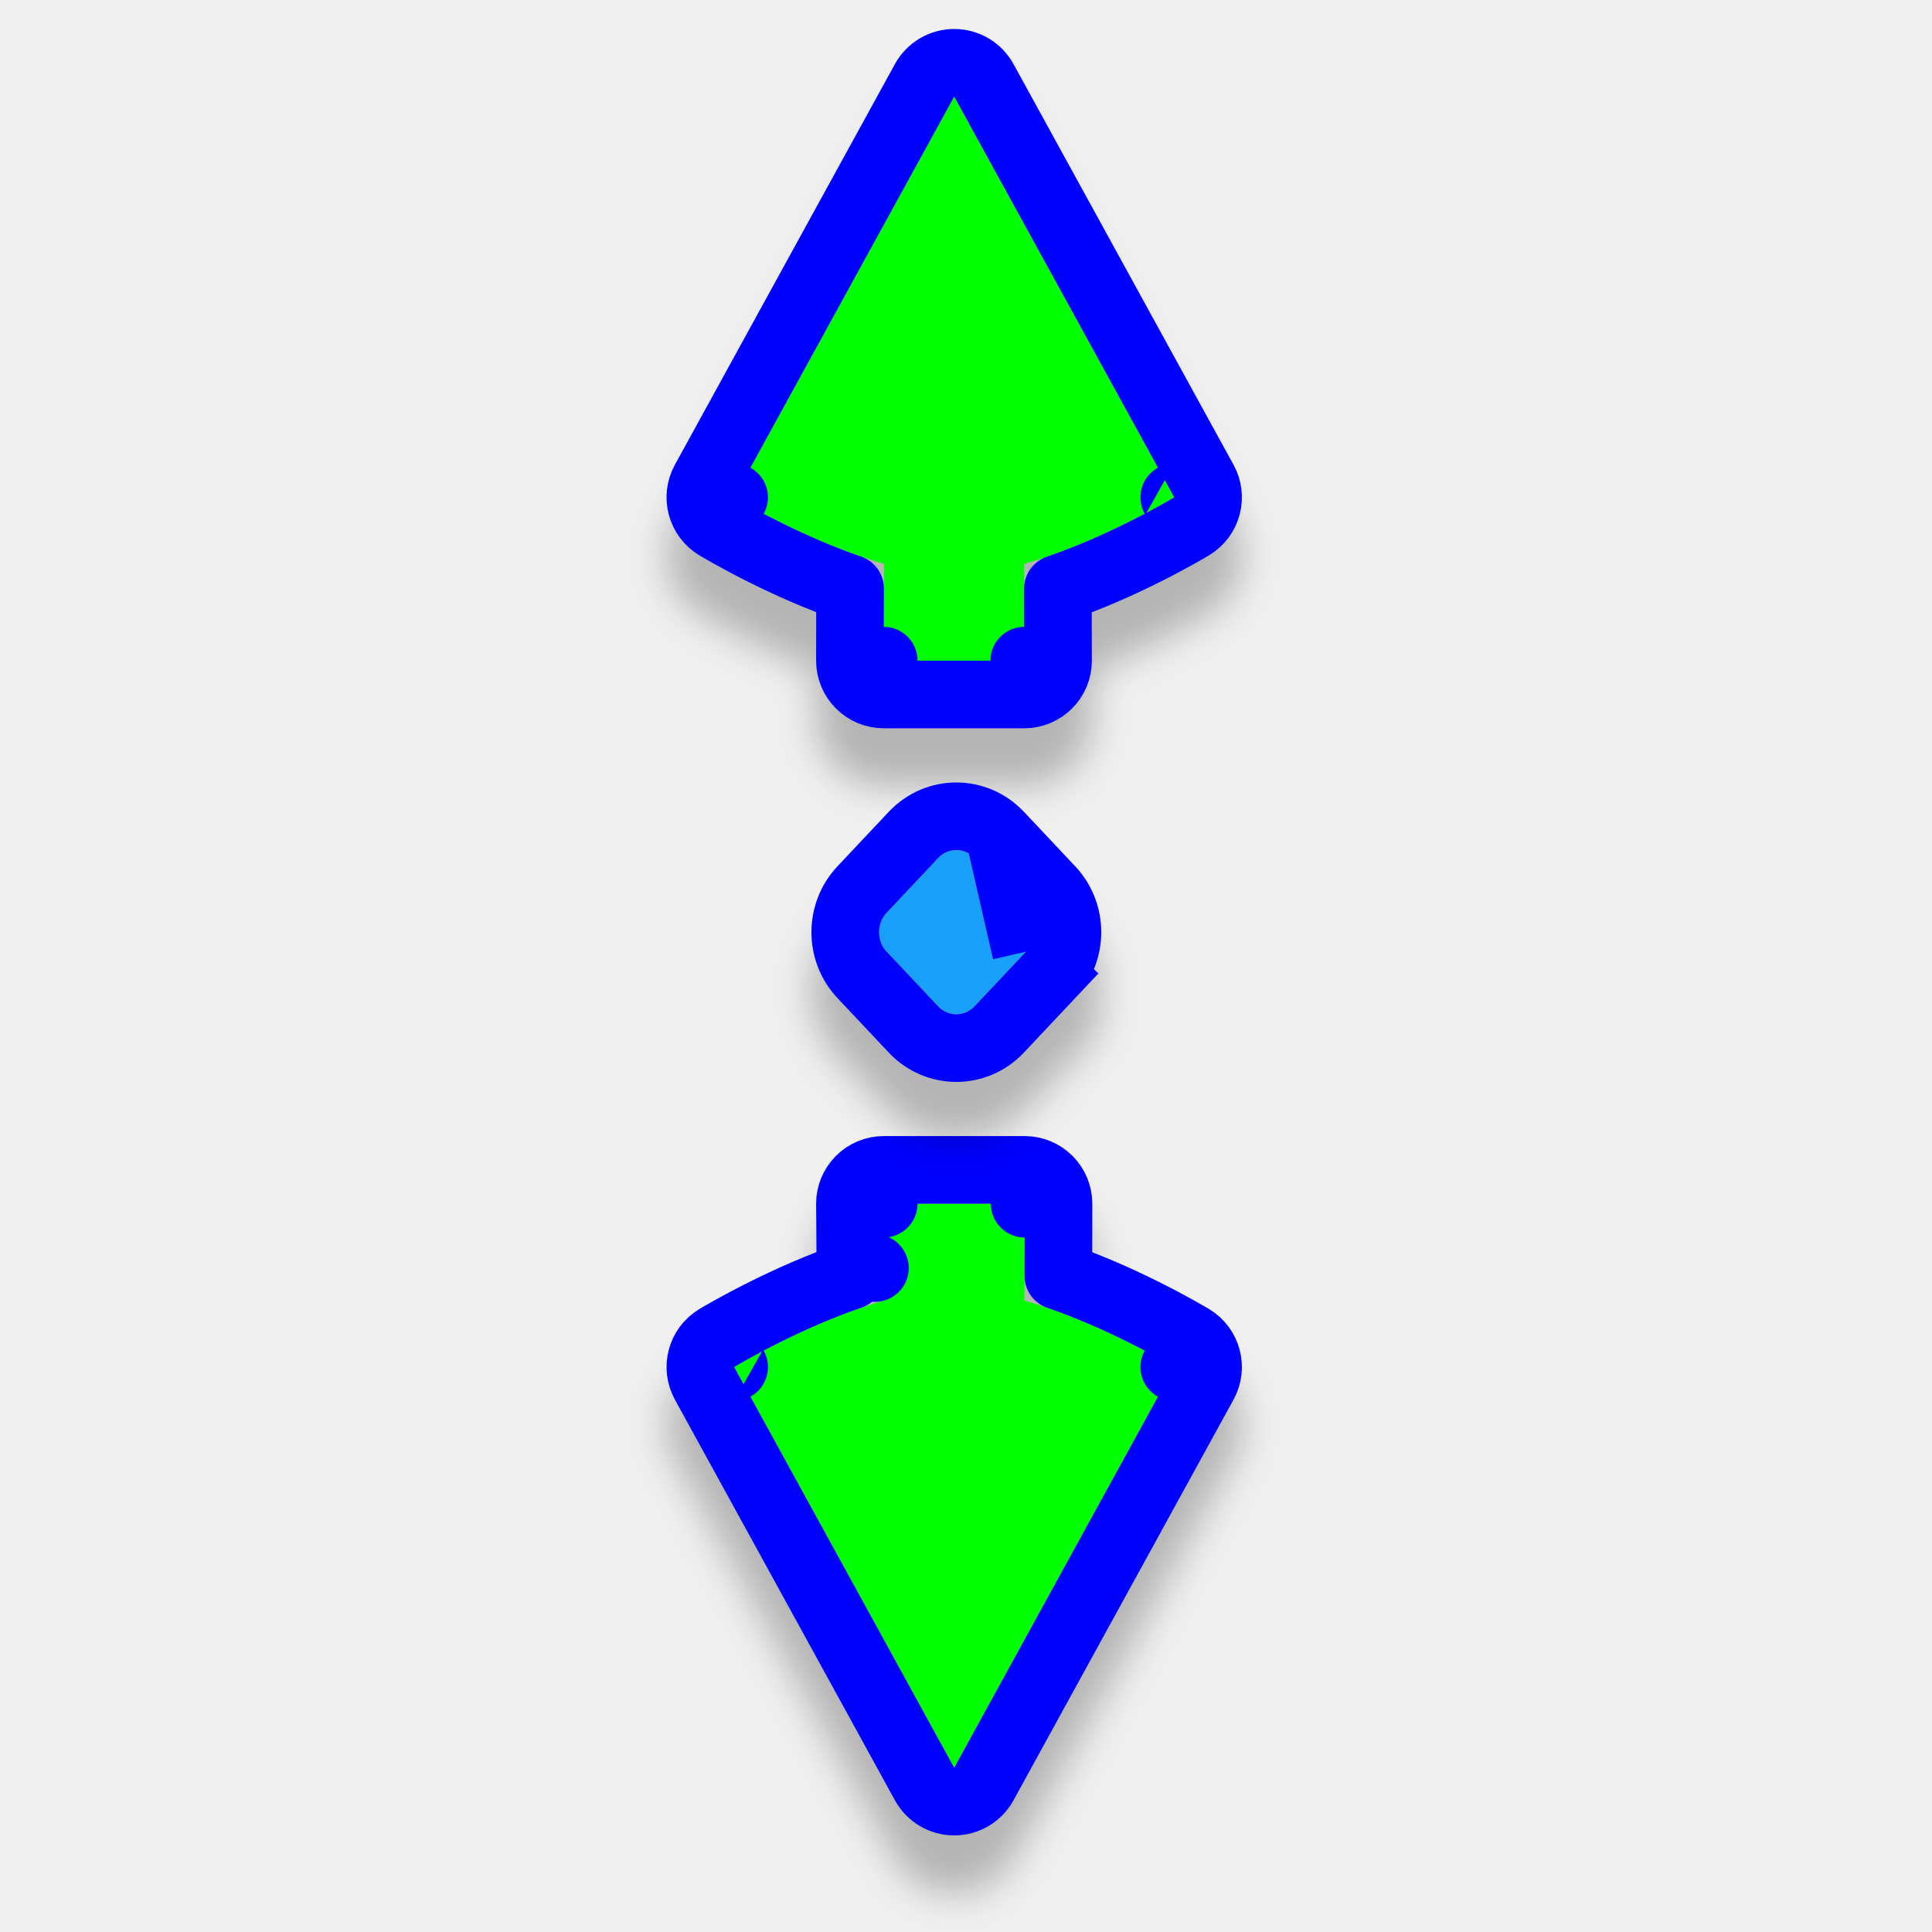
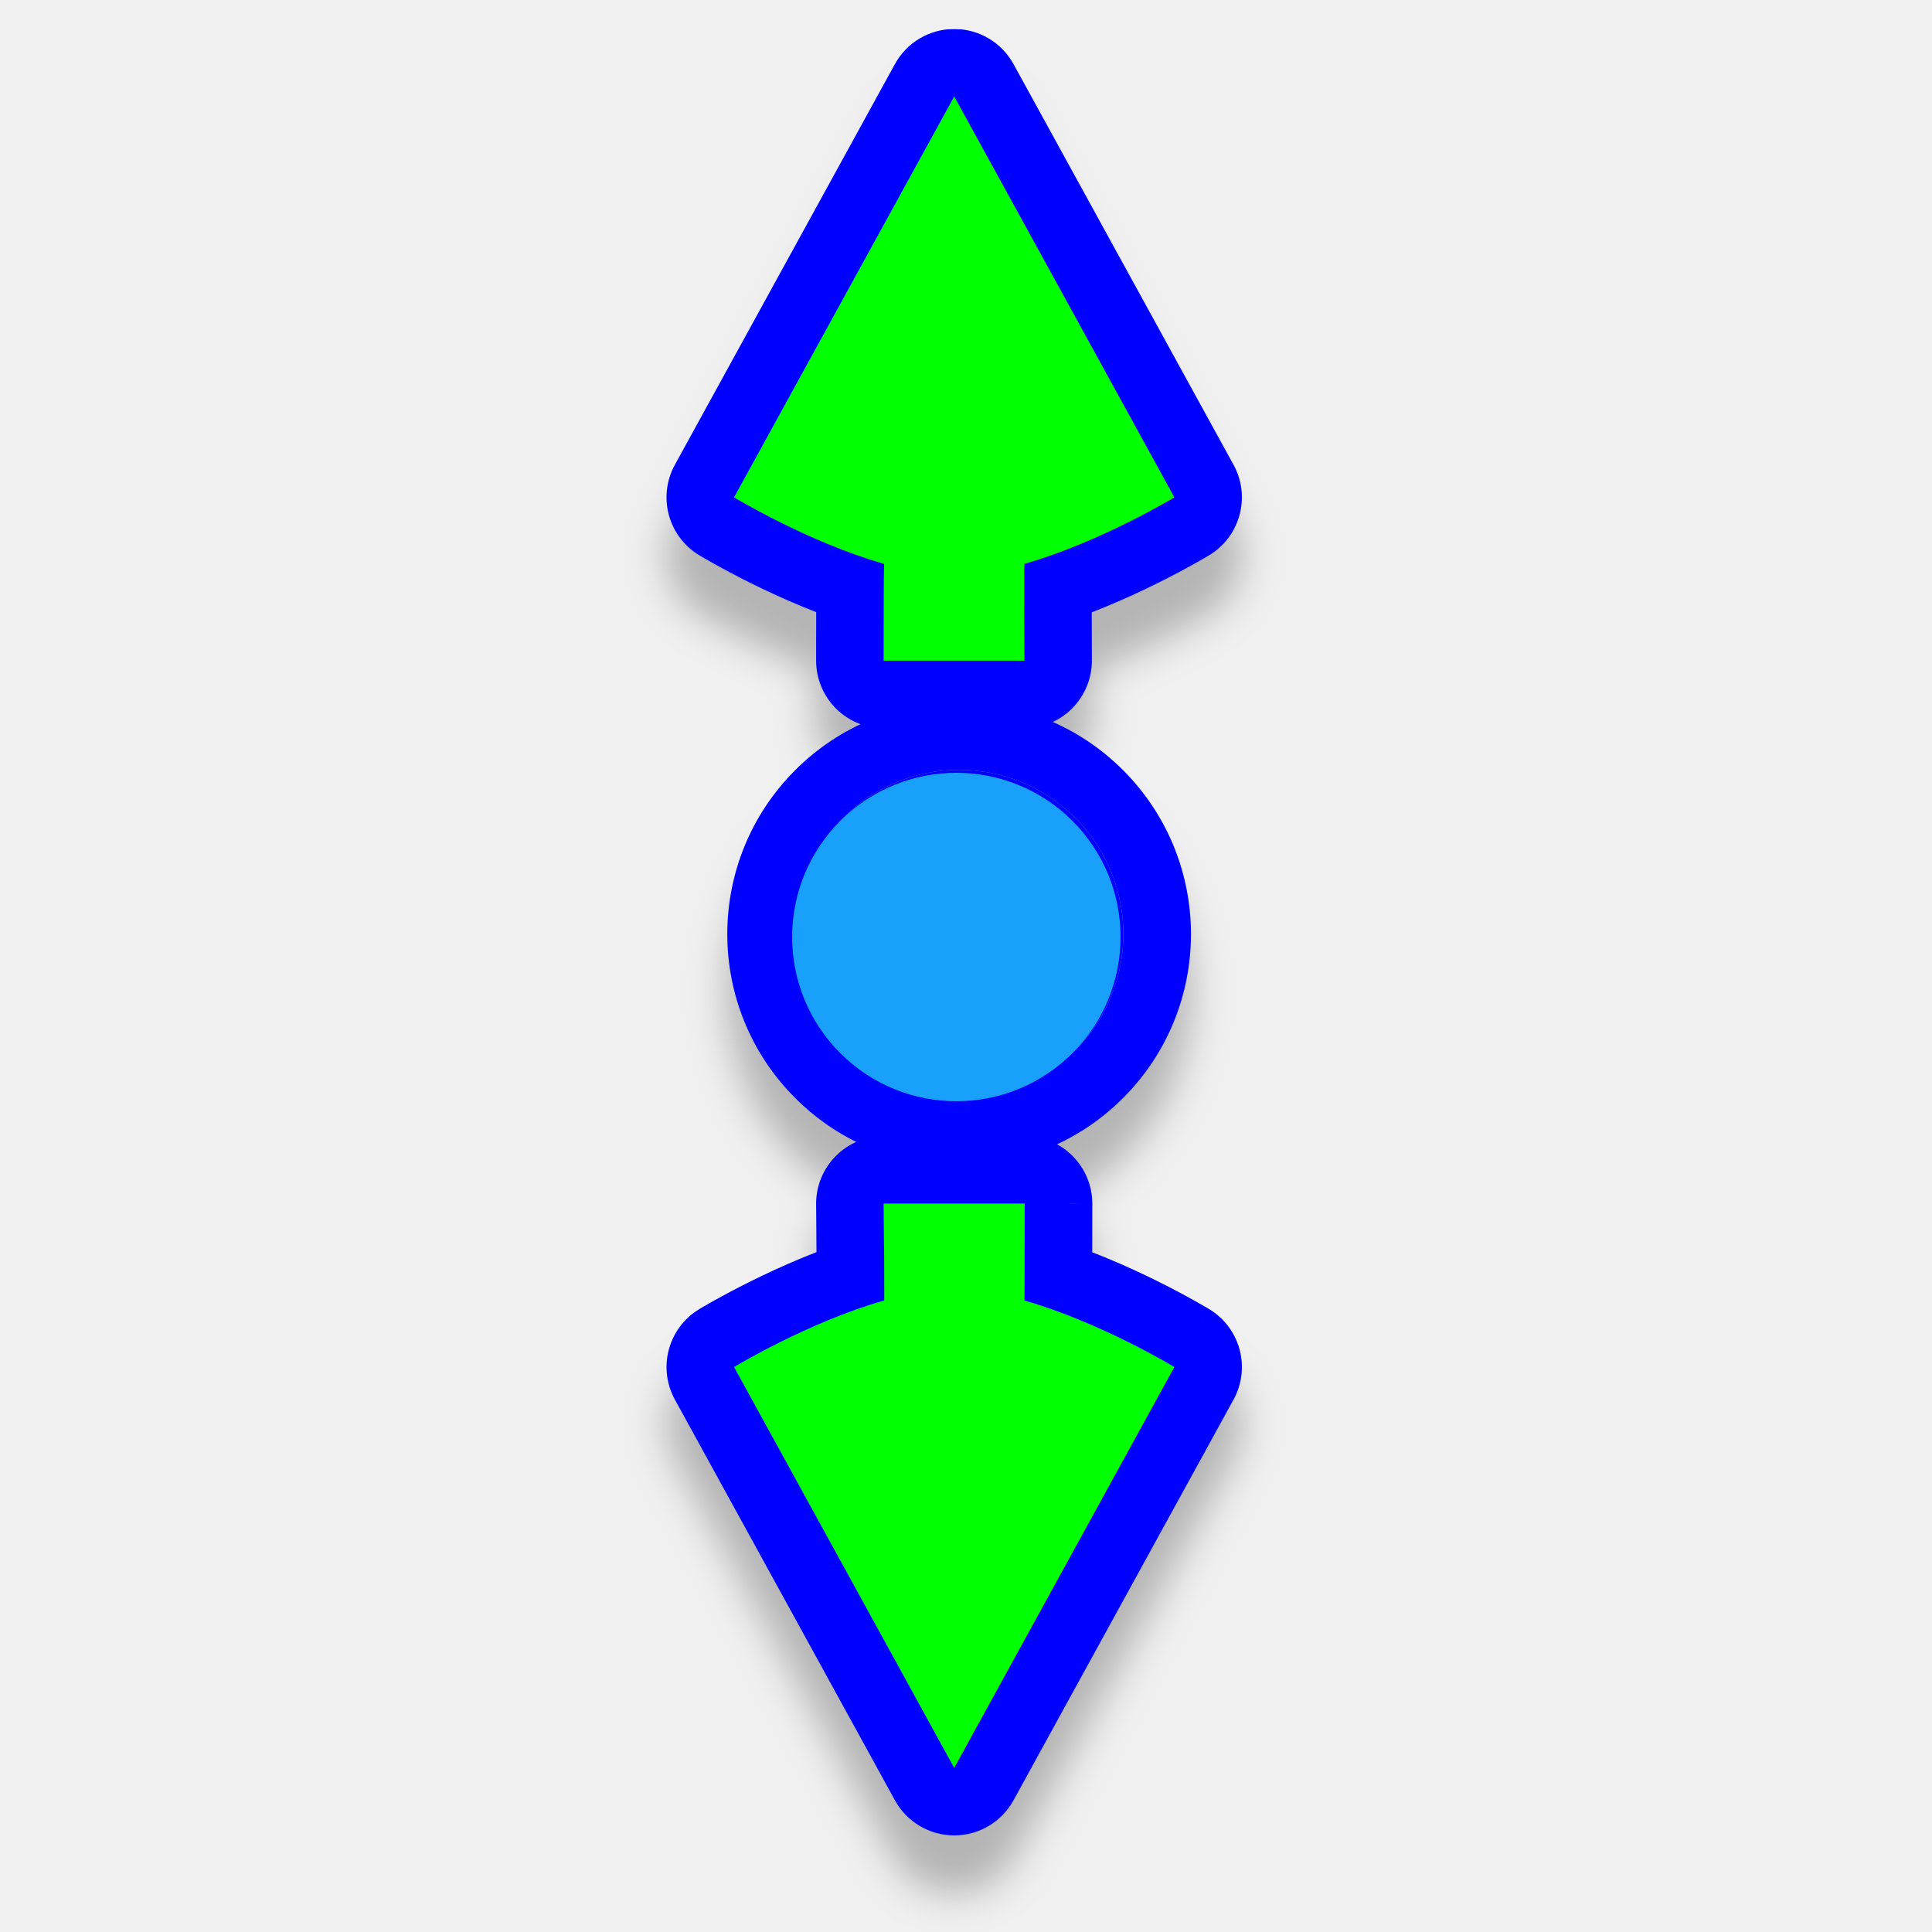
<svg xmlns="http://www.w3.org/2000/svg" width="200" height="200" viewBox="0 0 200 200" fill="none">
  <g filter="url(#filter0_d)">
-     <path d="M121.559 51.483L98.78 10L76 51.484C76 51.484 83.68 56.132 91.522 58.367C91.493 59.043 91.485 68.393 91.485 68.393H106.03C106.03 68.393 105.99 58.38 106.03 58.369C113.875 56.135 121.559 51.483 121.559 51.483Z" fill="#00FF00" />
-     <path d="M106.075 124.607H98.5H91.485C91.485 124.607 91.57 134.62 91.53 134.631C83.685 136.865 76 141.517 76 141.517L98.78 183L121.56 141.516C121.56 141.516 113.88 136.868 106.037 134.633C106.067 133.957 106.075 124.607 106.075 124.607Z" fill="#00FF00" />
-     <path d="M121.559 51.483L123.372 54.478C124.976 53.506 125.53 51.443 124.627 49.799L101.848 8.315C101.233 7.196 100.057 6.5 98.78 6.5C97.503 6.5 96.327 7.196 95.712 8.315L72.932 49.799C72.029 51.443 72.583 53.507 74.188 54.478L76 51.484C74.188 54.478 74.188 54.478 74.188 54.478L74.189 54.479L74.192 54.48L74.199 54.485L74.221 54.498L74.299 54.545C74.365 54.584 74.46 54.64 74.581 54.711C74.824 54.852 75.174 55.053 75.615 55.3C76.498 55.794 77.753 56.471 79.262 57.221C81.644 58.405 84.722 59.801 88.001 60.926C87.997 61.773 87.995 62.72 87.992 63.625C87.99 64.838 87.988 66.029 87.986 66.917L87.985 67.986L87.985 68.284L87.985 68.363L87.985 68.383L87.985 68.388L87.985 68.39L87.985 68.39C87.985 68.39 87.985 68.39 91.485 68.393L87.985 68.39C87.984 69.319 88.352 70.21 89.009 70.867C89.665 71.524 90.556 71.893 91.485 71.893H106.03C106.961 71.893 107.853 71.522 108.51 70.863C109.166 70.204 109.534 69.31 109.53 68.379L106.03 68.393C109.53 68.379 109.53 68.379 109.53 68.379V68.379L109.53 68.377L109.53 68.372L109.53 68.35L109.529 68.267L109.528 67.95L109.524 66.817C109.521 65.879 109.517 64.628 109.515 63.378C109.513 62.532 109.512 61.688 109.512 60.942C112.807 59.814 115.902 58.412 118.294 57.223C119.804 56.472 121.06 55.794 121.943 55.301C122.385 55.054 122.735 54.852 122.978 54.711C123.099 54.64 123.194 54.584 123.26 54.544L123.338 54.498L123.361 54.484L123.368 54.48L123.37 54.479L123.371 54.478C123.371 54.478 123.372 54.478 121.559 51.483ZM109.575 124.61C109.576 123.681 109.208 122.79 108.551 122.133C107.895 121.476 107.004 121.107 106.075 121.107H98.5H91.485C90.551 121.107 89.656 121.48 88.999 122.143C88.342 122.806 87.977 123.703 87.985 124.637L91.485 124.607C87.985 124.637 87.985 124.637 87.985 124.637L87.985 124.637L87.985 124.639L87.985 124.644L87.985 124.665L87.986 124.749L87.988 125.066L87.998 126.199C88.005 127.137 88.014 128.387 88.022 129.638C88.028 130.479 88.033 131.319 88.036 132.062C84.746 133.189 81.655 134.59 79.266 135.777C77.756 136.528 76.5 137.206 75.617 137.699C75.175 137.946 74.825 138.148 74.582 138.289C74.46 138.36 74.366 138.416 74.299 138.456L74.222 138.502L74.199 138.516L74.192 138.52L74.19 138.521L74.189 138.522C74.188 138.522 74.188 138.522 76 141.517L74.188 138.522C72.583 139.494 72.03 141.557 72.933 143.201L95.712 184.685C96.327 185.804 97.503 186.5 98.78 186.5C100.057 186.5 101.233 185.804 101.848 184.685L124.628 143.201C125.531 141.557 124.977 139.493 123.372 138.522L121.56 141.516C123.372 138.522 123.372 138.522 123.371 138.522L123.37 138.521L123.368 138.52L123.361 138.515L123.339 138.502L123.261 138.455C123.195 138.416 123.1 138.36 122.978 138.289C122.736 138.148 122.386 137.946 121.944 137.7C121.062 137.207 119.806 136.529 118.297 135.779C115.916 134.595 112.838 133.199 109.559 132.074C109.563 131.227 109.565 130.28 109.567 129.375C109.57 128.162 109.572 126.971 109.573 126.083L109.575 125.014L109.575 124.716L109.575 124.637L109.575 124.617L109.575 124.612V124.61V124.61C109.575 124.61 109.575 124.61 106.075 124.607L109.575 124.61ZM90.572 131.265L90.571 131.265L90.572 131.265Z" stroke="#0000FF" stroke-width="7" stroke-linecap="round" stroke-linejoin="round" />
+     <mask id="path-1-outside-1" maskUnits="userSpaceOnUse" x="68" y="3" width="61" height="187" fill="black">
+       <rect fill="white" x="68" y="3" width="61" height="187" />
+       <path d="M121.559 51.483L98.78 10L76 51.483C76 51.483 83.68 56.131 91.522 58.366C91.493 59.042 91.485 68.392 91.485 68.392H106.03C106.03 68.392 105.99 58.38 106.03 58.368C113.875 56.134 121.559 51.483 121.559 51.483Z" />
+       <path d="M106.075 124.606H91.485C91.485 124.606 91.57 134.619 91.53 134.631C83.685 136.865 76 141.516 76 141.516L98.78 182.999L121.56 141.516C121.56 141.516 113.88 136.868 106.037 134.633C106.067 133.956 106.075 124.606 106.075 124.606Z" />
+       <path d="M111.31 84.676C104.671 78.037 93.907 78.037 87.268 84.676C80.629 91.315 80.629 102.079 87.268 108.718C93.907 115.357 104.671 115.357 111.31 108.718C117.949 102.079 117.949 91.315 111.31 84.676Z" />
+     </mask>
+     <path d="M121.559 51.483L98.78 10L76 51.483C76 51.483 83.68 56.131 91.522 58.366C91.493 59.042 91.485 68.392 91.485 68.392H106.03C106.03 68.392 105.99 58.38 106.03 58.368C113.875 56.134 121.559 51.483 121.559 51.483Z" fill="#0000FF" />
+     <path d="M106.075 124.606H91.485C91.485 124.606 91.57 134.619 91.53 134.631C83.685 136.865 76 141.516 76 141.516L98.78 182.999L121.56 141.516C121.56 141.516 113.88 136.868 106.037 134.633C106.067 133.956 106.075 124.606 106.075 124.606Z" fill="#0000FF" />
+     <path d="M111.31 84.676C104.671 78.037 93.907 78.037 87.268 84.676C80.629 91.315 80.629 102.079 87.268 108.718C93.907 115.357 104.671 115.357 111.31 108.718C117.949 102.079 117.949 91.315 111.31 84.676Z" fill="#0000FF" />
+     <path d="M98.78 10L104.916 6.63C103.686 4.391 101.334 3 98.78 3C96.225 3 93.874 4.391 92.644 6.63L98.78 10ZM121.559 51.483L125.184 57.471C128.393 55.529 129.501 51.402 127.695 48.114L121.559 51.483ZM76 51.483L69.864 48.114C68.058 51.402 69.166 55.529 72.375 57.472L76 51.483ZM91.522 58.366L98.516 58.673C98.657 55.435 96.558 52.523 93.441 51.634L91.522 58.366ZM91.485 68.392L84.485 68.386C84.483 70.244 85.22 72.026 86.533 73.34C87.846 74.654 89.627 75.392 91.485 75.392V68.392ZM106.03 68.392V75.392C107.891 75.392 109.676 74.651 110.989 73.332C112.303 72.013 113.037 70.226 113.03 68.365L106.03 68.392ZM106.03 58.368L107.947 65.101L107.947 65.101L106.03 58.368ZM106.075 124.606L113.075 124.612C113.077 122.755 112.34 120.973 111.027 119.659C109.714 118.345 107.933 117.606 106.075 117.606V124.606ZM91.485 124.606V117.606C89.618 117.606 87.828 118.352 86.514 119.678C85.199 121.004 84.469 122.799 84.485 124.666L91.485 124.606ZM91.53 134.631L89.613 127.898L89.613 127.898L91.53 134.631ZM76 141.516L72.376 135.528C69.166 137.47 68.059 141.597 69.865 144.885L76 141.516ZM98.78 182.999L92.644 186.369C93.874 188.608 96.225 189.999 98.78 189.999C101.334 189.999 103.686 188.608 104.916 186.369L98.78 182.999ZM121.56 141.516L127.696 144.885C129.501 141.597 128.394 137.47 125.184 135.527L121.56 141.516ZM106.037 134.633L99.044 134.326C98.902 137.564 101.002 140.476 104.119 141.365L106.037 134.633ZM92.644 13.369L115.424 54.852L127.695 48.114L104.916 6.63L92.644 13.369ZM82.136 54.852L104.916 13.369L92.644 6.63L69.864 48.114L82.136 54.852ZM93.441 51.634C90.099 50.682 86.647 49.166 83.936 47.818C82.603 47.156 81.499 46.559 80.737 46.133C80.356 45.921 80.064 45.752 79.873 45.641C79.778 45.586 79.708 45.544 79.666 45.52C79.645 45.507 79.631 45.498 79.624 45.494C79.621 45.492 79.619 45.491 79.619 45.491C79.619 45.491 79.62 45.492 79.62 45.492C79.621 45.492 79.621 45.493 79.622 45.493C79.623 45.493 79.623 45.494 79.623 45.494C79.624 45.494 79.625 45.495 76 51.483C72.375 57.472 72.376 57.472 72.377 57.472C72.377 57.473 72.378 57.473 72.378 57.474C72.38 57.474 72.381 57.475 72.382 57.476C72.385 57.478 72.388 57.48 72.392 57.482C72.4 57.486 72.409 57.492 72.42 57.499C72.443 57.512 72.473 57.53 72.51 57.552C72.584 57.596 72.687 57.657 72.817 57.733C73.077 57.885 73.446 58.097 73.908 58.355C74.831 58.871 76.137 59.576 77.705 60.355C80.793 61.89 85.103 63.816 89.604 65.098L93.441 51.634ZM91.485 68.392C98.485 68.399 98.485 68.398 98.485 68.398C98.485 68.398 98.485 68.398 98.485 68.398C98.485 68.398 98.485 68.397 98.485 68.397C98.485 68.396 98.485 68.394 98.485 68.392C98.485 68.388 98.485 68.381 98.485 68.372C98.485 68.355 98.485 68.328 98.485 68.294C98.485 68.226 98.485 68.125 98.485 67.997C98.485 67.741 98.486 67.373 98.486 66.931C98.487 66.045 98.489 64.858 98.492 63.65C98.495 62.44 98.499 61.216 98.504 60.254C98.509 59.18 98.516 58.666 98.516 58.673L84.529 58.06C84.506 58.59 84.498 61.339 84.492 63.617C84.49 64.831 84.487 66.023 84.486 66.911C84.486 67.356 84.485 67.724 84.485 67.982C84.485 68.111 84.485 68.212 84.485 68.281C84.485 68.315 84.485 68.341 84.485 68.359C84.485 68.368 84.485 68.375 84.485 68.379C84.485 68.382 84.485 68.383 84.485 68.385C84.485 68.385 84.485 68.386 84.485 68.386C84.485 68.386 84.485 68.386 84.485 68.386C84.485 68.386 84.485 68.386 91.485 68.392ZM91.485 75.392H106.03V61.392H91.485V75.392ZM104.113 51.636C102.87 52.122 101.103 53.396 100.535 54.031C100.221 54.461 99.777 55.221 99.628 55.537C99.367 56.127 99.249 56.62 99.212 56.779C99.121 57.168 99.085 57.48 99.076 57.556C99.05 57.777 99.04 57.955 99.038 57.999C99.03 58.131 99.027 58.248 99.025 58.302C99.022 58.433 99.02 58.587 99.019 58.733C99.016 59.036 99.014 59.451 99.013 59.925C99.011 60.88 99.012 62.144 99.015 63.399C99.017 64.655 99.021 65.911 99.024 66.851C99.026 67.322 99.027 67.714 99.028 67.988C99.029 68.126 99.029 68.234 99.029 68.307C99.03 68.344 99.03 68.372 99.03 68.391C99.03 68.401 99.03 68.408 99.03 68.413C99.03 68.415 99.03 68.417 99.03 68.419C99.03 68.419 99.03 68.42 99.03 68.42C99.03 68.42 99.03 68.42 99.03 68.42C99.03 68.421 99.03 68.421 106.03 68.392C113.03 68.365 113.03 68.365 113.03 68.364C113.03 68.364 113.03 68.364 113.03 68.364C113.03 68.364 113.03 68.363 113.03 68.363C113.03 68.362 113.03 68.36 113.03 68.358C113.03 68.353 113.03 68.346 113.03 68.336C113.03 68.317 113.029 68.29 113.029 68.253C113.029 68.18 113.029 68.073 113.028 67.936C113.027 67.663 113.026 67.273 113.024 66.805C113.021 65.867 113.017 64.619 113.015 63.371C113.012 62.12 113.011 60.879 113.013 59.953C113.014 59.487 113.015 59.118 113.018 58.872C113.019 58.743 113.02 58.68 113.021 58.663C113.021 58.644 113.02 58.704 113.015 58.797C113.013 58.822 113.005 58.985 112.98 59.196C112.971 59.267 112.936 59.575 112.846 59.962C112.809 60.119 112.692 60.611 112.431 61.201C112.282 61.516 111.838 62.276 111.524 62.706C110.957 63.341 109.189 64.615 107.947 65.101L104.113 51.636ZM121.559 51.483C117.935 45.495 117.935 45.494 117.936 45.494C117.936 45.494 117.937 45.493 117.937 45.493C117.938 45.493 117.938 45.492 117.939 45.492C117.94 45.491 117.94 45.491 117.94 45.491C117.94 45.491 117.939 45.492 117.935 45.494C117.928 45.498 117.914 45.507 117.893 45.519C117.851 45.544 117.781 45.586 117.686 45.641C117.495 45.752 117.202 45.921 116.822 46.134C116.059 46.56 114.954 47.157 113.621 47.819C110.908 49.168 107.455 50.684 104.113 51.636L107.947 65.101C112.45 63.818 116.762 61.892 119.852 60.356C121.42 59.577 122.727 58.871 123.65 58.356C124.113 58.097 124.482 57.885 124.742 57.733C124.872 57.657 124.975 57.596 125.049 57.552C125.086 57.53 125.116 57.512 125.139 57.498C125.15 57.492 125.16 57.486 125.167 57.482C125.171 57.479 125.174 57.477 125.177 57.476C125.178 57.475 125.18 57.474 125.181 57.473C125.182 57.473 125.182 57.472 125.183 57.472C125.183 57.472 125.184 57.471 121.559 51.483ZM93.447 141.363C94.693 140.875 96.465 139.595 97.034 138.956C97.348 138.523 97.793 137.758 97.941 137.441C98.202 136.847 98.317 136.352 98.354 136.193C98.443 135.802 98.478 135.489 98.487 135.413C98.512 135.192 98.521 135.014 98.524 134.969C98.531 134.837 98.533 134.72 98.534 134.665C98.537 134.534 98.539 134.381 98.539 134.235C98.541 133.931 98.541 133.516 98.54 133.042C98.537 132.087 98.53 130.823 98.522 129.569C98.514 128.312 98.504 127.057 98.497 126.116C98.493 125.646 98.49 125.254 98.488 124.979C98.487 124.842 98.486 124.734 98.485 124.66C98.485 124.623 98.485 124.595 98.485 124.576C98.484 124.566 98.484 124.559 98.484 124.554C98.484 124.552 98.484 124.55 98.484 124.549C98.484 124.548 98.484 124.548 98.484 124.547C98.484 124.547 98.484 124.547 98.484 124.547C98.484 124.547 98.484 124.547 91.485 124.606C84.485 124.666 84.485 124.666 84.485 124.666C84.485 124.666 84.485 124.666 84.485 124.667C84.485 124.667 84.485 124.667 84.485 124.668C84.485 124.669 84.485 124.671 84.485 124.673C84.485 124.678 84.485 124.685 84.485 124.694C84.485 124.713 84.486 124.741 84.486 124.778C84.486 124.851 84.487 124.958 84.488 125.094C84.491 125.367 84.494 125.758 84.498 126.226C84.505 127.163 84.514 128.412 84.522 129.66C84.531 130.91 84.537 132.151 84.54 133.077C84.541 133.543 84.541 133.912 84.54 134.158C84.539 134.287 84.538 134.35 84.538 134.367C84.537 134.387 84.538 134.327 84.543 134.233C84.544 134.207 84.552 134.044 84.576 133.833C84.585 133.761 84.619 133.452 84.708 133.064C84.744 132.907 84.859 132.412 85.12 131.819C85.268 131.502 85.713 130.737 86.027 130.305C86.595 129.666 88.367 128.386 89.613 127.898L93.447 141.363ZM76 141.516C79.625 147.504 79.624 147.505 79.624 147.505C79.624 147.505 79.623 147.506 79.623 147.506C79.622 147.506 79.621 147.507 79.621 147.507C79.62 147.508 79.619 147.508 79.619 147.508C79.619 147.508 79.621 147.507 79.624 147.505C79.632 147.501 79.646 147.492 79.667 147.48C79.709 147.455 79.778 147.413 79.874 147.358C80.064 147.247 80.357 147.078 80.738 146.865C81.5 146.439 82.605 145.842 83.938 145.18C86.652 143.831 90.105 142.315 93.447 141.363L89.613 127.898C85.11 129.181 80.798 131.107 77.708 132.643C76.139 133.422 74.833 134.128 73.909 134.643C73.447 134.902 73.078 135.114 72.818 135.266C72.688 135.342 72.585 135.403 72.51 135.447C72.473 135.469 72.443 135.487 72.421 135.5C72.409 135.507 72.4 135.513 72.392 135.517C72.389 135.52 72.385 135.522 72.383 135.523C72.381 135.524 72.38 135.525 72.379 135.526C72.378 135.526 72.377 135.527 72.377 135.527C72.376 135.527 72.376 135.528 76 141.516ZM104.916 179.63L82.136 138.147L69.865 144.885L92.644 186.369L104.916 179.63ZM115.424 138.146L92.644 179.63L104.916 186.369L127.696 144.885L115.424 138.146ZM104.119 141.365C107.461 142.317 110.912 143.833 113.624 145.181C114.957 145.843 116.061 146.44 116.823 146.866C117.203 147.078 117.496 147.247 117.687 147.358C117.782 147.413 117.851 147.454 117.893 147.479C117.914 147.492 117.929 147.5 117.936 147.505C117.939 147.507 117.941 147.508 117.941 147.508C117.941 147.508 117.94 147.507 117.939 147.507C117.939 147.507 117.938 147.506 117.938 147.506C117.937 147.506 117.937 147.505 117.936 147.505C117.936 147.505 117.935 147.504 121.56 141.516C125.184 135.527 125.184 135.527 125.183 135.526C125.183 135.526 125.182 135.526 125.181 135.525C125.18 135.525 125.179 135.524 125.177 135.523C125.175 135.521 125.171 135.519 125.168 135.517C125.16 135.513 125.151 135.507 125.139 135.5C125.117 135.487 125.087 135.469 125.05 135.447C124.976 135.403 124.872 135.342 124.742 135.266C124.482 135.114 124.114 134.902 123.651 134.644C122.729 134.128 121.423 133.423 119.855 132.644C116.767 131.109 112.457 129.183 107.956 127.901L104.119 141.365ZM106.075 124.606C99.075 124.6 99.075 124.6 99.075 124.6C99.075 124.601 99.075 124.601 99.075 124.601C99.075 124.601 99.075 124.601 99.075 124.602C99.075 124.603 99.075 124.605 99.075 124.607C99.075 124.611 99.075 124.618 99.075 124.627C99.075 124.644 99.075 124.671 99.075 124.705C99.075 124.773 99.075 124.874 99.075 125.002C99.075 125.258 99.074 125.626 99.073 126.068C99.072 126.954 99.07 128.141 99.067 129.349C99.065 130.559 99.061 131.783 99.056 132.745C99.05 133.819 99.044 134.333 99.044 134.326L113.031 134.939C113.054 134.409 113.062 131.66 113.067 129.382C113.07 128.168 113.072 126.976 113.073 126.088C113.074 125.643 113.074 125.275 113.075 125.017C113.075 124.888 113.075 124.787 113.075 124.718C113.075 124.684 113.075 124.658 113.075 124.64C113.075 124.631 113.075 124.624 113.075 124.619C113.075 124.617 113.075 124.615 113.075 124.614C113.075 124.614 113.075 124.613 113.075 124.613C113.075 124.613 113.075 124.613 113.075 124.613C113.075 124.613 113.075 124.612 106.075 124.606ZM106.075 117.606H91.485V131.606H106.075V117.606ZM116.259 79.727C106.887 70.354 91.691 70.354 82.318 79.727L92.218 89.626C96.123 85.721 102.455 85.721 106.36 89.626L116.259 79.727ZM82.318 79.727C72.946 89.099 72.946 104.295 82.318 113.668L92.218 103.768C88.313 99.863 88.313 93.531 92.218 89.626L82.318 79.727ZM82.318 113.668C91.691 123.04 106.887 123.04 116.259 113.668L106.36 103.768C102.455 107.673 96.123 107.673 92.218 103.768L82.318 113.668ZM116.259 113.668C125.632 104.295 125.632 89.099 116.259 79.727L106.36 89.626C110.265 93.531 110.265 99.863 106.36 103.768L116.259 113.668Z" fill="#0000FF" mask="url(#path-1-outside-1)" />
  </g>
-   <g filter="url(#filter1_d)">
-     <path d="M97.102 88.835C98.15 87.722 99.85 87.722 100.898 88.835L106.214 94.483C107.262 95.597 107.262 97.403 106.214 98.517L100.898 104.165C99.85 105.278 98.15 105.278 97.102 104.165L91.786 98.517C90.738 97.403 90.738 95.597 91.786 94.483L97.102 88.835Z" fill="#18A0FB" />
-     <path d="M106.214 98.517L108.762 100.916L103.447 106.563C101.017 109.146 96.983 109.146 94.553 106.563L89.238 100.916C86.921 98.454 86.921 94.546 89.238 92.084L94.553 86.437C96.983 83.854 101.017 83.854 103.447 86.437M106.214 98.517L103.447 86.437M106.214 98.517L108.762 100.916C111.079 98.454 111.079 94.546 108.762 92.084L103.447 86.437M106.214 98.517L103.447 86.437" stroke="#0000FF" stroke-width="7" />
-   </g>
+   <path d="M121.559 51.483L98.78 10L76 51.483C76 51.483 83.68 56.131 91.522 58.366C91.493 59.042 91.485 68.392 91.485 68.392H106.03C106.03 68.392 105.99 58.38 106.03 58.368C113.875 56.134 121.559 51.483 121.559 51.483Z" fill="#00FF00" />
+   <path d="M106.075 124.606H91.485C91.485 124.606 91.57 134.619 91.53 134.631C83.685 136.865 76 141.516 76 141.516L98.78 182.999L121.56 141.516C121.56 141.516 113.88 136.868 106.037 134.633C106.067 133.956 106.075 124.606 106.075 124.606Z" fill="#00FF00" />
+   <path d="M111.021 84.978C104.382 78.34 93.618 78.34 86.979 84.978C80.34 91.617 80.34 102.381 86.979 109.02C93.618 115.659 104.382 115.659 111.021 109.02C117.66 102.381 117.66 91.617 111.021 84.978Z" fill="#18A0FB" />
  <defs>
    <filter id="filter0_d" x="64.999" y="3" width="67.562" height="197" filterUnits="userSpaceOnUse" color-interpolation-filters="sRGB">
      <feFlood flood-opacity="0" result="BackgroundImageFix" />
      <feColorMatrix in="SourceAlpha" type="matrix" values="0 0 0 0 0 0 0 0 0 0 0 0 0 0 0 0 0 0 127 0" />
      <feOffset dy="6" />
      <feGaussianBlur stdDeviation="2" />
      <feColorMatrix type="matrix" values="0 0 0 0 0 0 0 0 0 0 0 0 0 0 0 0 0 0 0.25 0" />
      <feBlend mode="normal" in2="BackgroundImageFix" result="effect1_dropShadow" />
      <feBlend mode="normal" in="SourceGraphic" in2="effect1_dropShadow" result="shape" />
    </filter>
-     <filter id="filter1_d" x="80" y="81" width="38" height="41" filterUnits="userSpaceOnUse" color-interpolation-filters="sRGB">
-       <feFlood flood-opacity="0" result="BackgroundImageFix" />
-       <feColorMatrix in="SourceAlpha" type="matrix" values="0 0 0 0 0 0 0 0 0 0 0 0 0 0 0 0 0 0 127 0" />
-       <feOffset dy="6" />
-       <feGaussianBlur stdDeviation="2" />
-       <feColorMatrix type="matrix" values="0 0 0 0 0 0 0 0 0 0 0 0 0 0 0 0 0 0 0.25 0" />
-       <feBlend mode="normal" in2="BackgroundImageFix" result="effect1_dropShadow" />
-       <feBlend mode="normal" in="SourceGraphic" in2="effect1_dropShadow" result="shape" />
-     </filter>
  </defs>
</svg>
